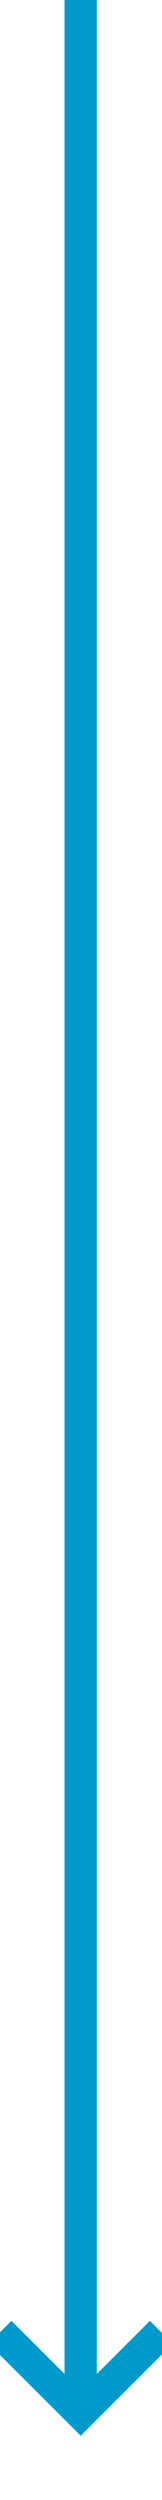
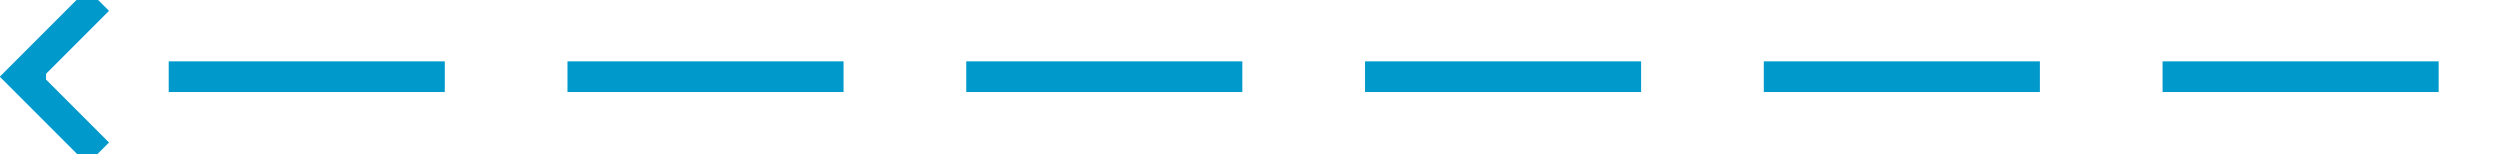
- <svg xmlns="http://www.w3.org/2000/svg" version="1.1" width="10px" height="155px" preserveAspectRatio="xMidYMin meet" viewBox="612 770  8 155">
-   <path d="M 616 770  L 616 919  " stroke-width="2" stroke="#0099cc" fill="none" />
-   <path d="M 620.293 913.893  L 616 918.186  L 611.707 913.893  L 610.293 915.307  L 615.293 920.307  L 616 921.014  L 616.707 920.307  L 621.707 915.307  L 620.293 913.893  Z " fill-rule="nonzero" fill="#0099cc" stroke="none" />
+ <svg xmlns="http://www.w3.org/2000/svg" version="1.1" width="163px" height="10px" preserveAspectRatio="xMinYMid meet" viewBox="408 1356  163 8">
+   <path d="M 567 1360  L 410 1360  " stroke-width="2" stroke-dasharray="18,8" stroke="#0099cc" fill="none" />
+   <path d="M 415.107 1364.293  L 410.814 1360  L 415.107 1355.707  L 413.693 1354.293  L 408.693 1359.293  L 407.986 1360  L 408.693 1360.707  L 413.693 1365.707  L 415.107 1364.293  Z " fill-rule="nonzero" fill="#0099cc" stroke="none" />
</svg>
